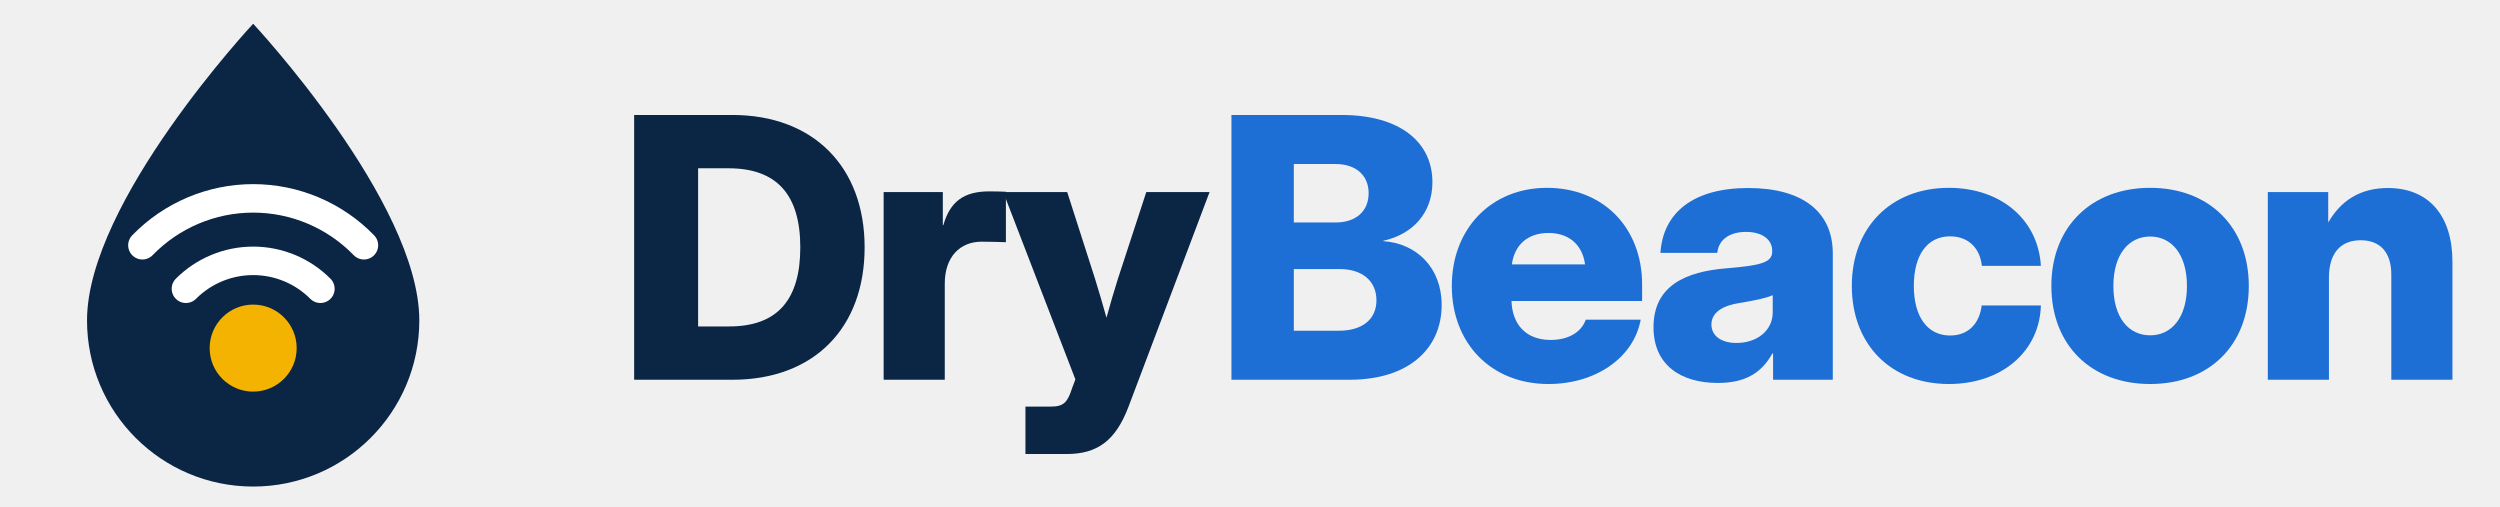
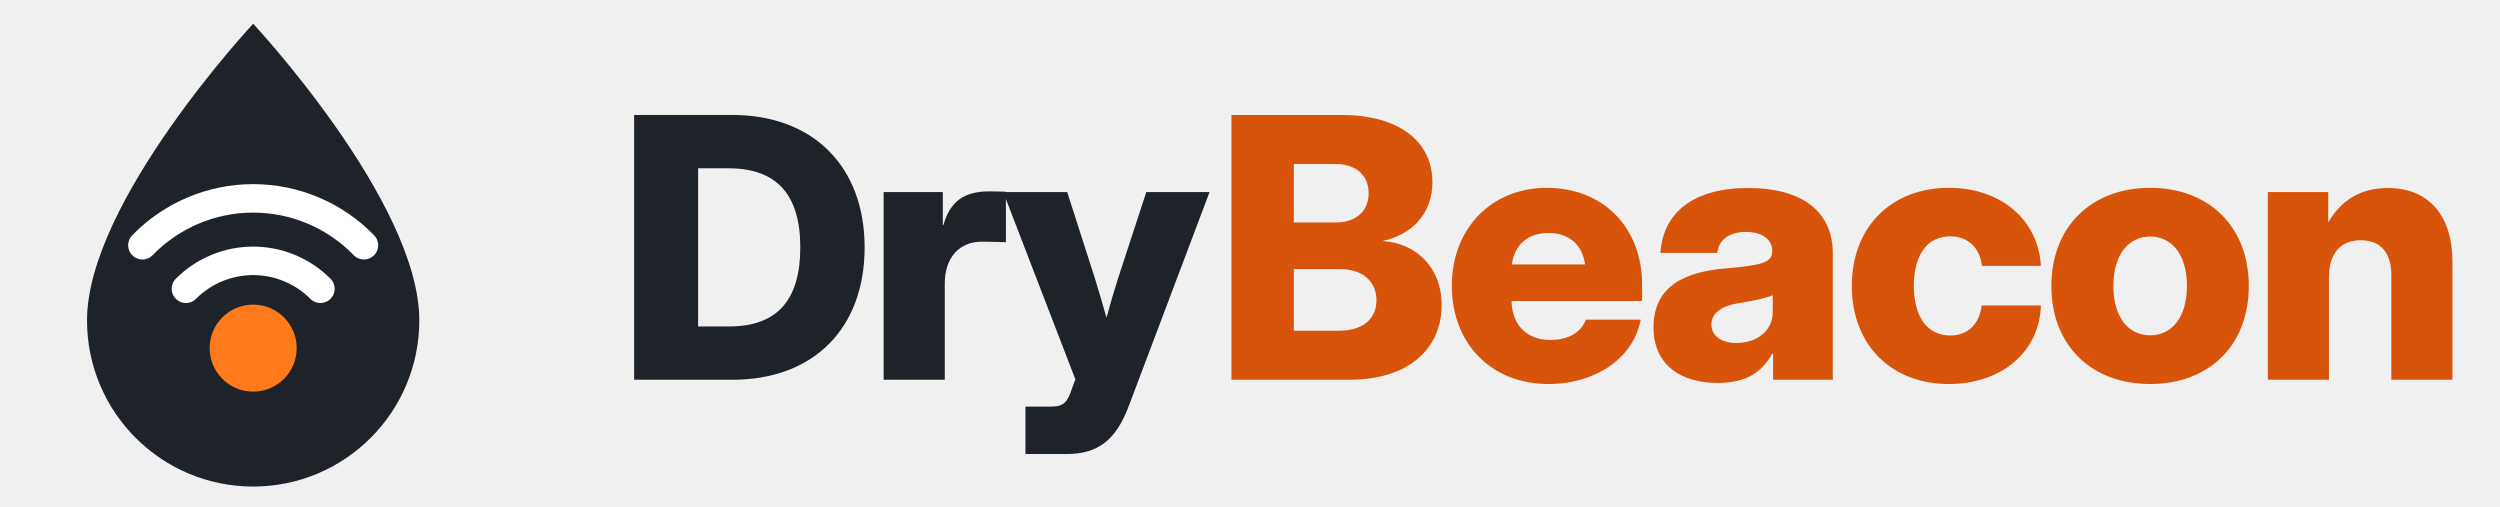
<svg xmlns="http://www.w3.org/2000/svg" viewBox="0 0 316 64" width="316" height="64" role="img" aria-label="DryBeacon">
-   <path d="M32 3C32 3 11 25.5 11 40.5a21 21 0 0 0 42 0C53 25.5 32 3 32 3z" fill="#0b2545" />
+   <path d="M32 3C32 3 11 25.5 11 40.5a21 21 0 0 0 42 0C53 25.5 32 3 32 3z" fill="#1d2329" />
  <path d="M23.5 36.5a12 12 0 0 1 17 0" fill="none" stroke="#ffffff" stroke-width="3.6" stroke-linecap="round" />
  <path d="M18 31a19.5 19.5 0 0 1 28 0" fill="none" stroke="#ffffff" stroke-width="3.6" stroke-linecap="round" />
-   <circle cx="32" cy="44" r="5.5" fill="#f5b301" />
-   <g fill="#0b2545">
+   <circle cx="32" cy="44" r="5.5" fill="#ff7a1a" />
+   <g fill="#1d2329">
    <path d="M92.577 48.0C102.864 48.0 109.288 41.486 109.288 31.267C109.288 21.047 102.774 14.533 92.577 14.533H80.156V48.0ZM88.242 41.262V21.271H92.083C98.237 21.271 101.157 24.663 101.157 31.267C101.157 37.848 98.305 41.262 92.173 41.262Z" />
    <path d="M111.692 48.0H119.419V35.849C119.419 32.479 121.328 30.548 124.091 30.548C125.214 30.548 126.584 30.593 127.145 30.615V24.236C126.517 24.214 125.865 24.191 125.034 24.191C121.867 24.191 120.093 25.449 119.239 28.459H119.172V24.281H111.692Z" />
    <path d="M129.617 57.389H134.806C138.781 57.389 141.05 55.637 142.667 51.347L152.887 24.281H144.89L141.319 35.197C140.803 36.837 140.308 38.499 139.859 40.161C139.388 38.499 138.916 36.837 138.399 35.197L134.895 24.281H126.809L135.929 47.955L135.524 49.033C134.963 50.763 134.514 51.392 132.896 51.392H129.617Z" />
  </g>
-   <g fill="#1d6fd6">
+   <g fill="#d9540b">
    <path d="M155.655 48.0H170.592C178.026 48.0 182.226 44.092 182.226 38.544C182.226 33.805 179.014 30.75 174.837 30.48V30.436C178.61 29.604 181.058 26.887 181.058 23.023C181.058 18.015 177.015 14.533 169.581 14.533H155.655ZM163.539 41.801V34.007H169.311C172.209 34.007 173.983 35.534 173.983 37.96C173.983 40.363 172.186 41.801 169.266 41.801ZM163.539 28.122V20.732H168.817C171.4 20.732 172.995 22.17 172.995 24.416C172.995 26.685 171.4 28.122 168.817 28.122Z" />
    <path d="M195.726 48.539C201.723 48.539 206.508 45.192 207.384 40.408H200.443C199.882 41.98 198.264 42.969 195.996 42.969C192.941 42.969 191.144 41.06 191.054 38.05H207.563V35.961C207.563 28.773 202.644 23.742 195.524 23.742C188.494 23.742 183.508 28.908 183.508 36.141C183.508 43.373 188.449 48.539 195.726 48.539ZM191.099 33.423C191.436 30.93 193.121 29.447 195.726 29.447C198.309 29.447 200.016 30.93 200.353 33.423Z" />
    <path d="M217.132 48.404C220.479 48.404 222.613 47.236 224.028 44.676H224.118V48.0H231.665V32.03C231.665 26.797 227.869 23.765 220.973 23.765C214.1 23.765 210.215 26.819 209.878 31.963H217.065C217.222 30.346 218.548 29.312 220.704 29.312C222.748 29.312 224.006 30.278 224.006 31.693V31.806C224.006 33.221 222.456 33.558 218.211 33.917C213.157 34.321 209.002 36.051 209.002 41.374C209.002 46.091 212.393 48.404 217.132 48.404ZM219.491 43.351C217.604 43.351 216.324 42.475 216.324 41.015C216.324 39.465 217.806 38.611 219.873 38.297C221.782 37.982 223.242 37.69 224.073 37.309V39.465C224.073 41.801 222.074 43.351 219.491 43.351Z" />
    <path d="M246.333 48.539C253.048 48.539 257.81 44.406 257.967 38.611H250.488C250.196 40.925 248.781 42.407 246.49 42.407C243.615 42.407 241.908 40.026 241.908 36.141C241.908 32.255 243.592 29.874 246.49 29.874C248.781 29.874 250.263 31.334 250.51 33.603H257.967C257.63 27.785 252.936 23.742 246.333 23.742C238.988 23.742 234.069 28.773 234.069 36.141C234.069 43.53 238.988 48.539 246.333 48.539Z" />
    <path d="M271.782 48.539C279.216 48.539 284.248 43.665 284.248 36.141C284.248 28.661 279.216 23.742 271.782 23.742C264.347 23.742 259.293 28.661 259.293 36.141C259.293 43.665 264.347 48.539 271.782 48.539ZM271.782 42.385C269.064 42.385 267.132 40.161 267.132 36.141C267.132 32.143 269.086 29.896 271.782 29.896C274.477 29.896 276.431 32.143 276.431 36.141C276.431 40.161 274.477 42.385 271.782 42.385Z" />
    <path d="M294.378 35.107C294.378 31.873 295.951 30.368 298.399 30.368C300.847 30.368 302.262 31.896 302.262 34.703V48.0H309.989V33.086C309.989 27.246 306.979 23.765 301.835 23.765C298.264 23.765 295.861 25.404 294.289 28.122V24.281H286.652V48.0H294.378Z" />
  </g>
</svg>
